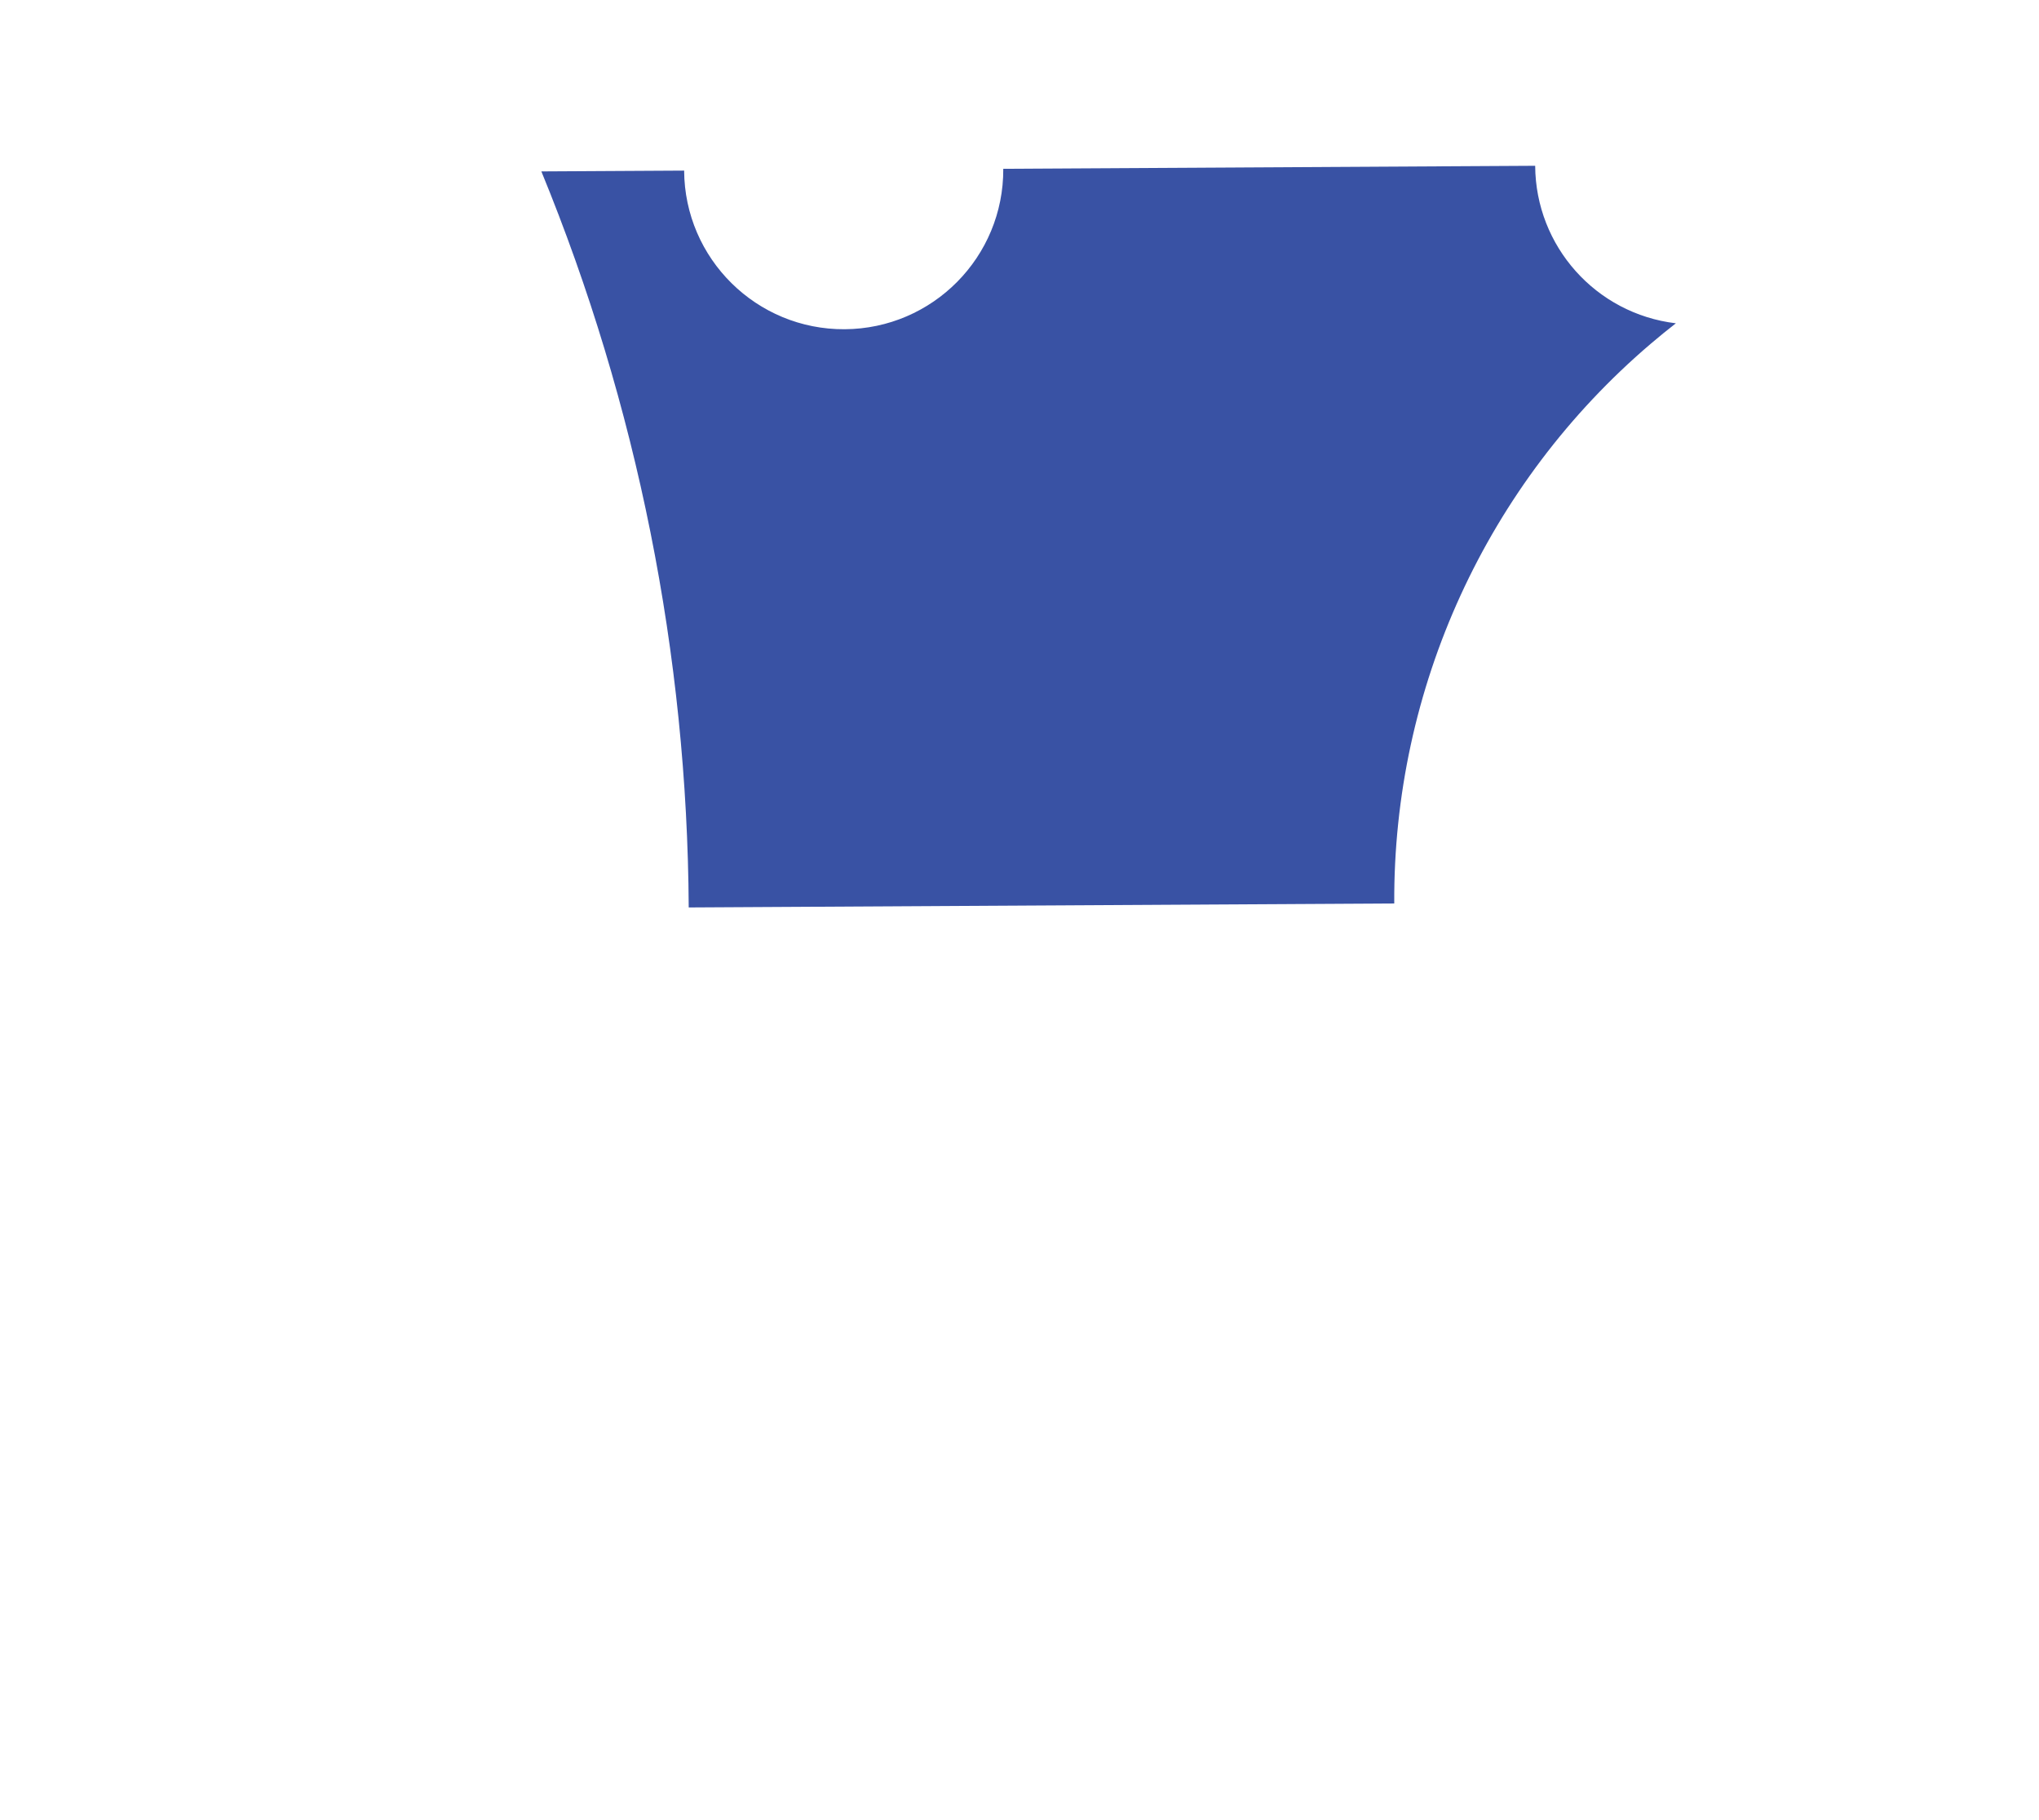
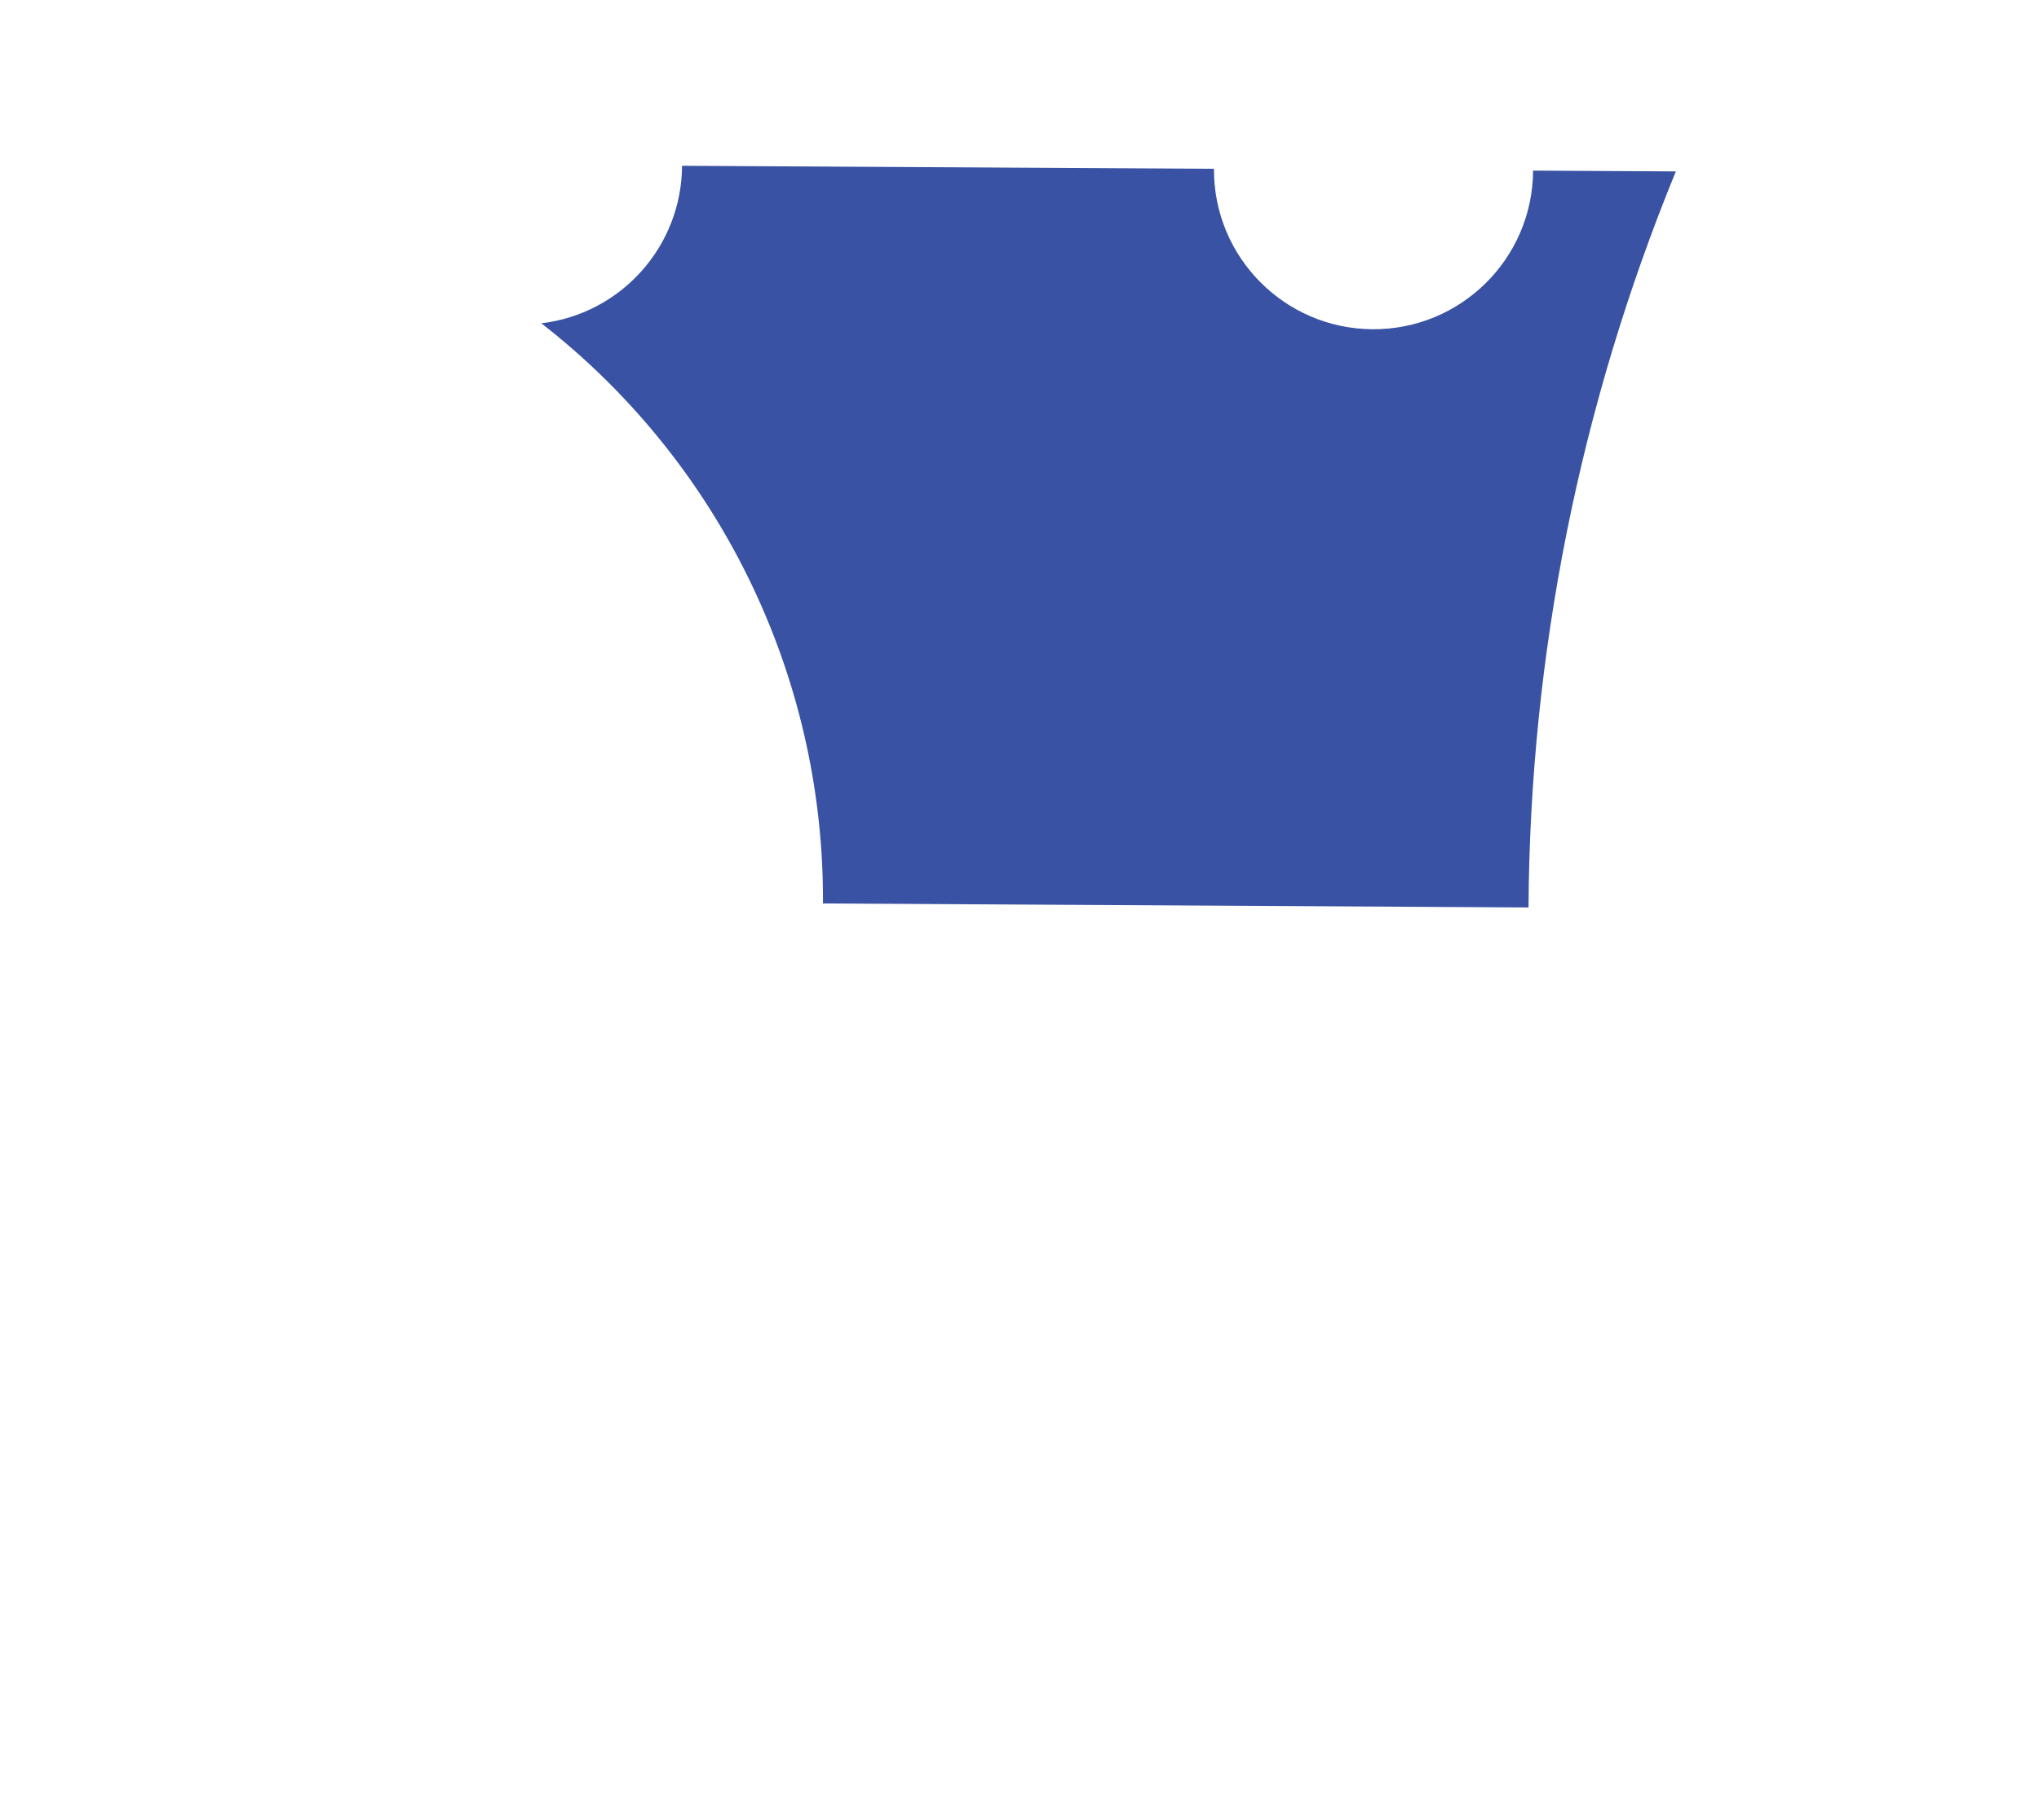
<svg xmlns="http://www.w3.org/2000/svg" version="1.1" id="Layer_1" x="0px" y="0px" width="690px" height="616px" viewBox="0 0 690 616" enable-background="new 0 0 690 616" xml:space="preserve">
  <g id="Model::Top_Half::FR1::Outlines">
-     <path fill="#3952A4" d="M519.506,56.115c-59.999,0.34-119.998,0.679-179.997,1.019c0.169,29.823-23.871,54.136-53.694,54.305   c-29.823,0.168-54.135-23.872-54.304-53.694c-16.104,0.091-32.208,0.182-48.312,0.273c32.452,79.077,49.381,163.661,49.865,249.137   c79.585-0.45,159.169-0.901,238.754-1.351c-0.412-72.84,31.335-142.151,86.76-189.416c2.794-2.383,5.639-4.702,8.537-6.958   C540.071,106.207,519.66,83.35,519.506,56.115z" />
+     <path fill="#3952A4" d="M183.199,109.43c2.898,2.256,5.743,4.575,8.537,6.958c55.425,47.265,87.172,116.576,86.76,189.416   c79.586,0.45,159.17,0.901,238.754,1.351c0.484-85.476,17.414-170.06,49.865-249.137c-16.104-0.091-32.208-0.182-48.312-0.273   c-0.169,29.822-24.481,53.862-54.304,53.694c-29.824-0.169-53.863-24.482-53.694-54.305c-59.999-0.34-119.998-0.679-179.997-1.019   C230.654,83.35,210.243,106.207,183.199,109.43z" />
  </g>
</svg>
